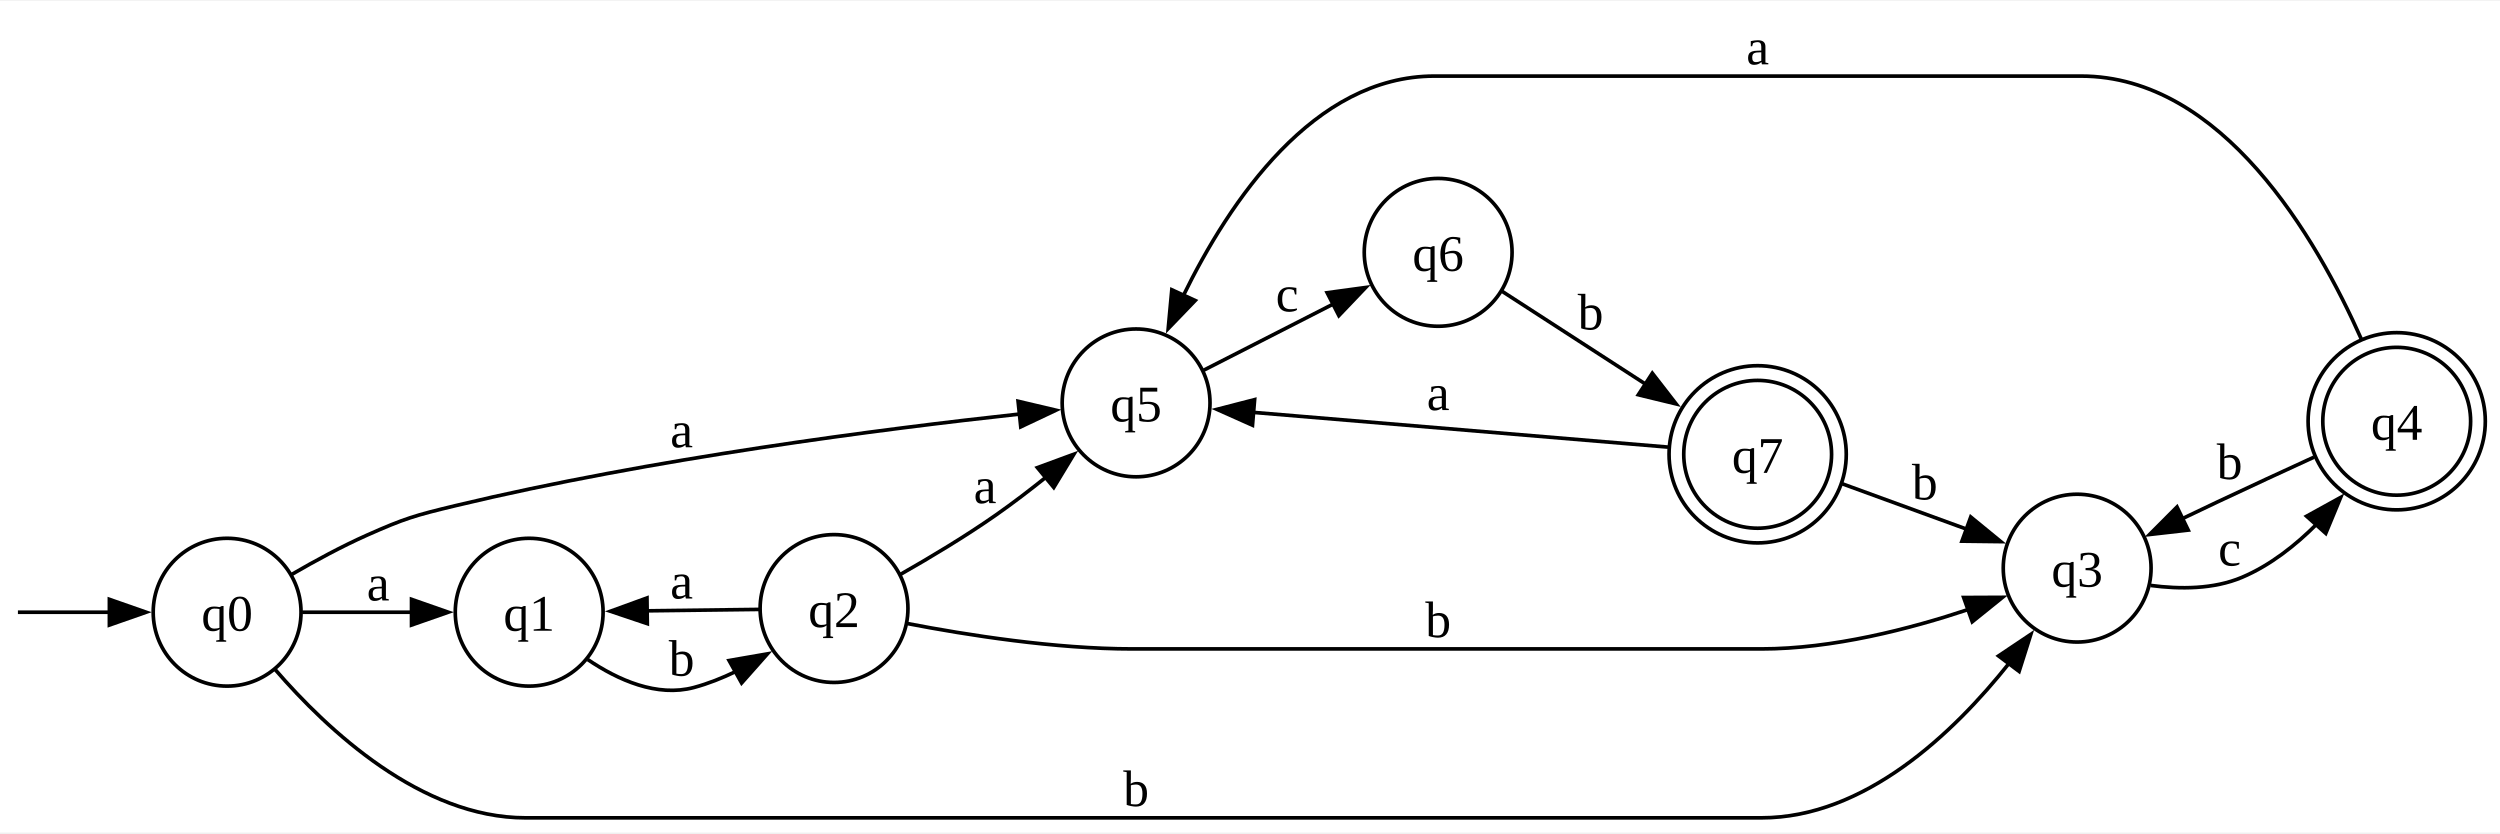
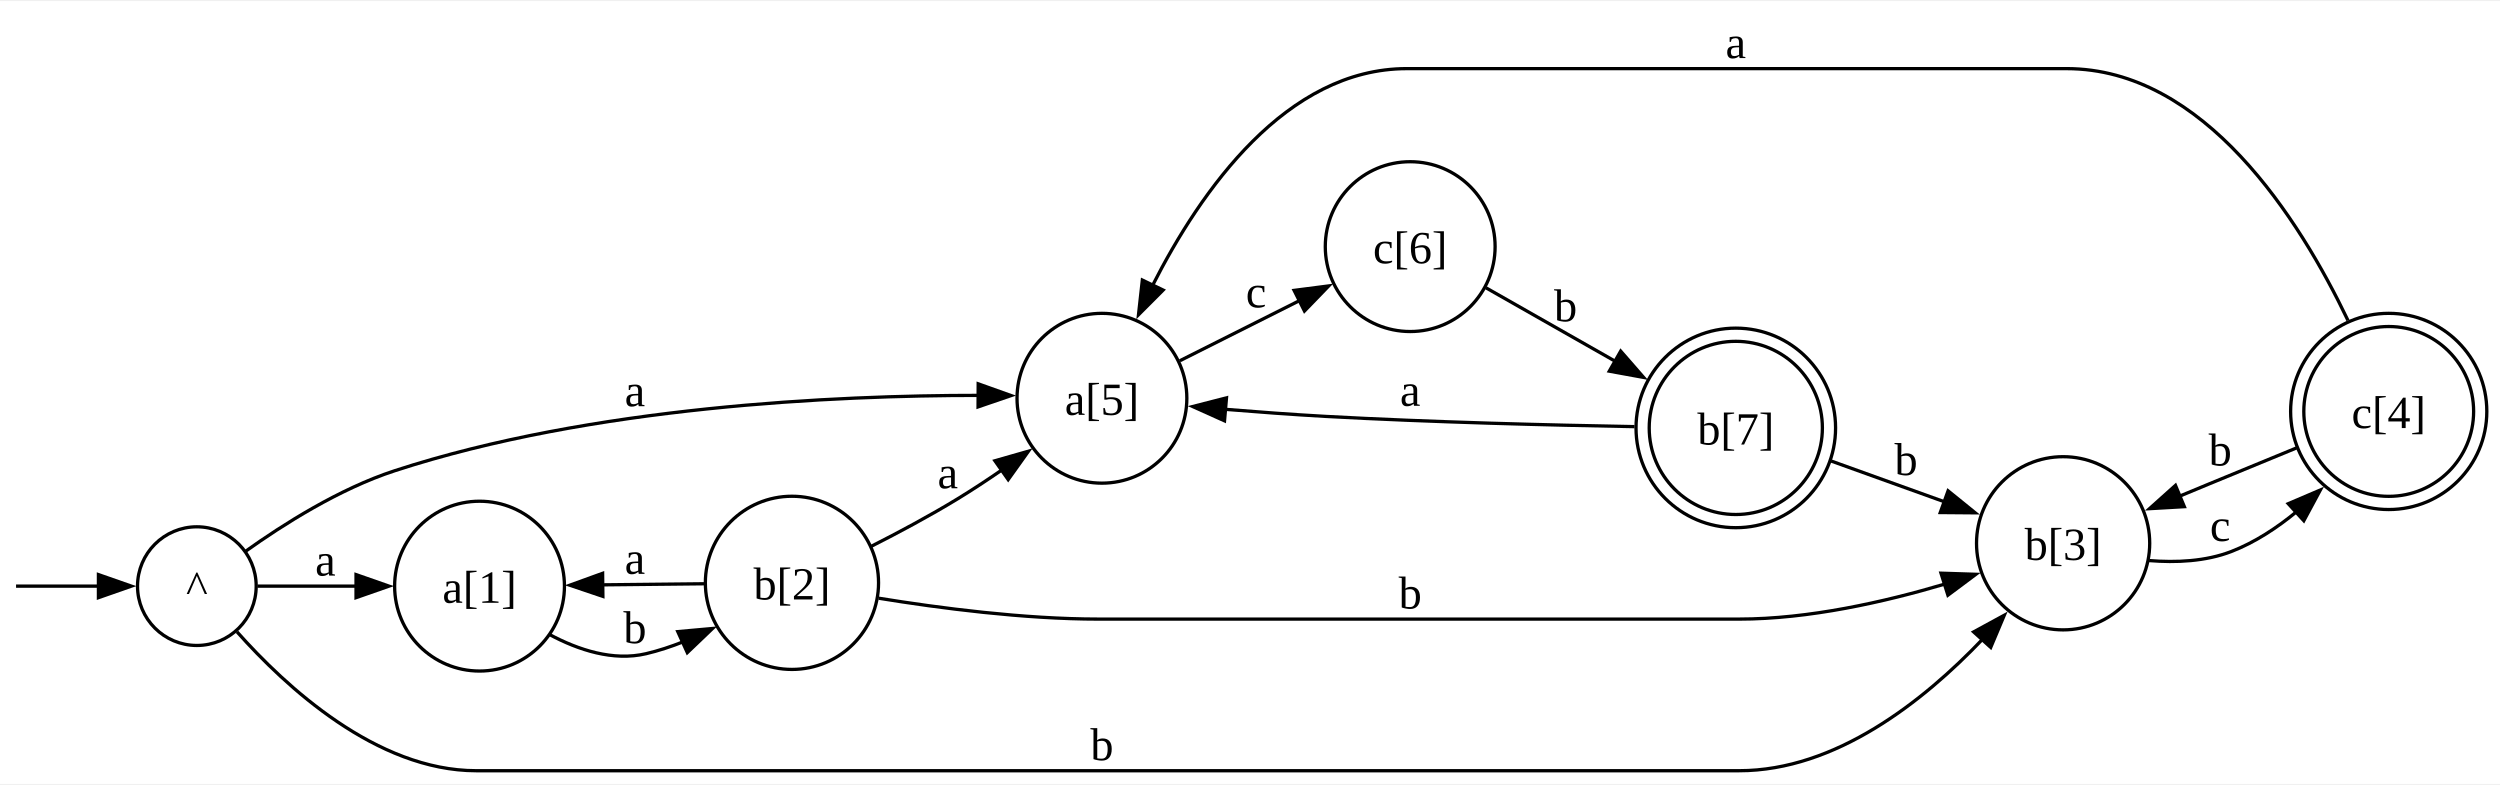
- <svg xmlns="http://www.w3.org/2000/svg" width="681pt" height="227pt" viewBox="0.00 0.00 680.82 226.50">
-   <g id="graph0" class="graph" transform="scale(1 1) rotate(0) translate(4 222.5)">
-     <polygon fill="white" stroke="none" points="-4,4 -4,-222.5 676.82,-222.5 676.82,4 -4,4" />
+ <svg xmlns="http://www.w3.org/2000/svg" width="758pt" height="238pt" viewBox="0.00 0.00 758.44 237.50">
+   <g id="graph0" class="graph" transform="scale(1 1) rotate(0) translate(4 233.5)">
+     <polygon fill="white" stroke="none" points="-4,4 -4,-233.5 754.44,-233.5 754.44,4 -4,4" />
    <g id="node1" class="node">
</g>
    <g id="node2" class="node">
-       <ellipse fill="none" stroke="black" cx="57.85" cy="-56" rx="20.13" ry="20.13" />
-       <text text-anchor="middle" x="57.85" y="-50.95" font-family="Times New Roman,serif" font-size="14.00">q0</text>
+       <ellipse fill="none" stroke="black" cx="55.72" cy="-56" rx="18" ry="18" />
+       <text text-anchor="middle" x="55.72" y="-50.95" font-family="Times New Roman,serif" font-size="14.00">^</text>
    </g>
    <g id="edge1" class="edge">
-       <path fill="none" stroke="black" d="M0.88,-56C2.37,-56 13.93,-56 26.16,-56" />
-       <polygon fill="black" stroke="black" points="25.79,-59.5 35.79,-56 25.79,-52.5 25.79,-59.5" />
+       <path fill="none" stroke="black" d="M0.87,-56C2.34,-56 13.93,-56 25.99,-56" />
+       <polygon fill="black" stroke="black" points="25.86,-59.5 35.86,-56 25.86,-52.5 25.86,-59.5" />
    </g>
    <g id="node3" class="node">
-       <ellipse fill="none" stroke="black" cx="140.11" cy="-56" rx="20.13" ry="20.13" />
-       <text text-anchor="middle" x="140.11" y="-50.95" font-family="Times New Roman,serif" font-size="14.00">q1</text>
+       <ellipse fill="none" stroke="black" cx="141.48" cy="-56" rx="25.76" ry="25.76" />
+       <text text-anchor="middle" x="141.48" y="-50.95" font-family="Times New Roman,serif" font-size="14.00">a[1]</text>
    </g>
    <g id="edge2" class="edge">
-       <path fill="none" stroke="black" d="M78.28,-56C87.28,-56 98.2,-56 108.29,-56" />
-       <polygon fill="black" stroke="black" points="108.07,-59.5 118.07,-56 108.07,-52.5 108.07,-59.5" />
-       <text text-anchor="middle" x="98.98" y="-59.2" font-family="Times New Roman,serif" font-size="14.00">a</text>
+       <path fill="none" stroke="black" d="M74.08,-56C82.78,-56 93.67,-56 104.09,-56" />
+       <polygon fill="black" stroke="black" points="104.01,-59.5 114.01,-56 104.01,-52.5 104.01,-59.5" />
+       <text text-anchor="middle" x="94.72" y="-59.2" font-family="Times New Roman,serif" font-size="14.00">a</text>
    </g>
    <g id="node5" class="node">
-       <ellipse fill="none" stroke="black" cx="561.67" cy="-68" rx="20.13" ry="20.13" />
-       <text text-anchor="middle" x="561.67" y="-62.95" font-family="Times New Roman,serif" font-size="14.00">q3</text>
+       <ellipse fill="none" stroke="black" cx="621.9" cy="-69" rx="26.27" ry="26.27" />
+       <text text-anchor="middle" x="621.9" y="-63.95" font-family="Times New Roman,serif" font-size="14.00">b[3]</text>
    </g>
    <g id="edge8" class="edge">
-       <path fill="none" stroke="black" d="M70.92,-40.4C85.23,-23.83 110.74,0 139.11,0 139.11,0 139.11,0 475.66,0 503.76,0 527.9,-22.93 543.19,-42.16" />
-       <polygon fill="black" stroke="black" points="540.26,-44.09 549.06,-49.98 545.86,-39.88 540.26,-44.09" />
-       <text text-anchor="middle" x="305.39" y="-3.2" font-family="Times New Roman,serif" font-size="14.00">b</text>
+       <path fill="none" stroke="black" d="M67.88,-42.16C82.61,-25.57 110.22,0 140.48,0 140.48,0 140.48,0 523.6,0 552.88,0 579.49,-21.04 597.45,-39.88" />
+       <polygon fill="black" stroke="black" points="594.75,-42.11 604.06,-47.18 599.94,-37.41 594.75,-42.11" />
+       <text text-anchor="middle" x="330.3" y="-3.2" font-family="Times New Roman,serif" font-size="14.00">b</text>
    </g>
    <g id="node7" class="node">
-       <ellipse fill="none" stroke="black" cx="305.39" cy="-113" rx="20.13" ry="20.13" />
-       <text text-anchor="middle" x="305.39" y="-107.95" font-family="Times New Roman,serif" font-size="14.00">q5</text>
+       <ellipse fill="none" stroke="black" cx="330.3" cy="-113" rx="25.76" ry="25.76" />
+       <text text-anchor="middle" x="330.3" y="-107.95" font-family="Times New Roman,serif" font-size="14.00">a[5]</text>
    </g>
    <g id="edge3" class="edge">
-       <path fill="none" stroke="black" d="M75.5,-66.32C81.78,-69.97 89.08,-73.93 95.98,-77 106.26,-81.57 109.05,-82.37 119.98,-85 173.3,-97.83 236.78,-105.94 273.64,-109.96" />
-       <polygon fill="black" stroke="black" points="273.25,-113.44 283.56,-111.01 273.98,-106.48 273.25,-113.44" />
-       <text text-anchor="middle" x="181.62" y="-100.92" font-family="Times New Roman,serif" font-size="14.00">a</text>
+       <path fill="none" stroke="black" d="M70.41,-66.51C81.86,-74.69 98.96,-85.53 115.72,-91 175.65,-110.55 249.59,-113.87 292.89,-113.87" />
+       <polygon fill="black" stroke="black" points="292.76,-117.38 302.74,-113.81 292.72,-110.38 292.76,-117.38" />
+       <text text-anchor="middle" x="188.62" y="-110.59" font-family="Times New Roman,serif" font-size="14.00">a</text>
    </g>
    <g id="node4" class="node">
-       <ellipse fill="none" stroke="black" cx="223.13" cy="-57" rx="20.13" ry="20.13" />
-       <text text-anchor="middle" x="223.13" y="-51.95" font-family="Times New Roman,serif" font-size="14.00">q2</text>
+       <ellipse fill="none" stroke="black" cx="236.26" cy="-57" rx="26.27" ry="26.27" />
+       <text text-anchor="middle" x="236.26" y="-51.95" font-family="Times New Roman,serif" font-size="14.00">b[2]</text>
    </g>
    <g id="edge9" class="edge">
-       <path fill="none" stroke="black" d="M156.05,-43.11C164.31,-37.52 174.92,-32.8 184.99,-35.5 188.85,-36.54 192.72,-38.08 196.43,-39.88" />
-       <polygon fill="black" stroke="black" points="194.55,-42.84 204.99,-44.65 197.96,-36.72 194.55,-42.84" />
-       <text text-anchor="middle" x="181.62" y="-38.7" font-family="Times New Roman,serif" font-size="14.00">b</text>
+       <path fill="none" stroke="black" d="M162.7,-41.32C171.49,-36.62 182.03,-33.16 191.99,-35.5 195.78,-36.39 199.62,-37.66 203.36,-39.15" />
+       <polygon fill="black" stroke="black" points="201.62,-42.2 212.17,-43.15 204.51,-35.83 201.62,-42.2" />
+       <text text-anchor="middle" x="188.62" y="-38.7" font-family="Times New Roman,serif" font-size="14.00">b</text>
    </g>
    <g id="edge4" class="edge">
-       <path fill="none" stroke="black" d="M202.7,-56.76C193.57,-56.65 182.46,-56.51 172.2,-56.38" />
-       <polygon fill="black" stroke="black" points="172.28,-52.88 162.24,-56.26 172.19,-59.88 172.28,-52.88" />
-       <text text-anchor="middle" x="181.62" y="-59.73" font-family="Times New Roman,serif" font-size="14.00">a</text>
+       <path fill="none" stroke="black" d="M209.68,-56.72C200.09,-56.62 189,-56.5 178.63,-56.39" />
+       <polygon fill="black" stroke="black" points="178.9,-52.89 168.86,-56.28 178.82,-59.89 178.9,-52.89" />
+       <text text-anchor="middle" x="188.62" y="-59.73" font-family="Times New Roman,serif" font-size="14.00">a</text>
    </g>
    <g id="edge10" class="edge">
-       <path fill="none" stroke="black" d="M243.16,-52.9C259.36,-49.78 283.29,-46 304.39,-46 304.39,-46 304.39,-46 475.66,-46 494.99,-46 516.01,-51.39 532.32,-56.84" />
-       <polygon fill="black" stroke="black" points="530.76,-60 541.35,-60.05 533.1,-53.4 530.76,-60" />
-       <text text-anchor="middle" x="387.65" y="-49.2" font-family="Times New Roman,serif" font-size="14.00">b</text>
+       <path fill="none" stroke="black" d="M262.56,-52.34C280.99,-49.34 306.61,-46 329.3,-46 329.3,-46 329.3,-46 523.6,-46 544.73,-46 567.77,-51.2 586.12,-56.66" />
+       <polygon fill="black" stroke="black" points="584.85,-59.93 595.44,-59.59 586.95,-53.25 584.85,-59.93" />
+       <text text-anchor="middle" x="423.82" y="-49.2" font-family="Times New Roman,serif" font-size="14.00">b</text>
    </g>
    <g id="edge5" class="edge">
-       <path fill="none" stroke="black" d="M241.3,-66.35C249.36,-70.93 258.99,-76.71 267.26,-82.5 271.8,-85.68 276.49,-89.27 280.94,-92.84" />
-       <polygon fill="black" stroke="black" points="278.51,-95.37 288.46,-99.03 282.97,-89.97 278.51,-95.37" />
-       <text text-anchor="middle" x="264.26" y="-85.7" font-family="Times New Roman,serif" font-size="14.00">a</text>
+       <path fill="none" stroke="black" d="M260.2,-68.02C268.63,-72.29 278.15,-77.38 286.54,-82.5 290.95,-85.19 295.5,-88.19 299.91,-91.22" />
+       <polygon fill="black" stroke="black" points="297.83,-94.03 308.02,-96.94 301.86,-88.31 297.83,-94.03" />
+       <text text-anchor="middle" x="283.54" y="-85.7" font-family="Times New Roman,serif" font-size="14.00">a</text>
    </g>
    <g id="node6" class="node">
-       <ellipse fill="none" stroke="black" cx="648.69" cy="-108" rx="20.13" ry="20.13" />
-       <ellipse fill="none" stroke="black" cx="648.69" cy="-108" rx="24.13" ry="24.13" />
-       <text text-anchor="middle" x="648.69" y="-102.95" font-family="Times New Roman,serif" font-size="14.00">q4</text>
+       <ellipse fill="none" stroke="black" cx="720.68" cy="-109" rx="25.76" ry="25.76" />
+       <ellipse fill="none" stroke="black" cx="720.68" cy="-109" rx="29.76" ry="29.76" />
+       <text text-anchor="middle" x="720.68" y="-103.95" font-family="Times New Roman,serif" font-size="14.00">c[4]</text>
    </g>
    <g id="edge14" class="edge">
-       <path fill="none" stroke="black" d="M581.67,-63.29C589.64,-62.23 598.83,-62.22 606.56,-65.5 614.23,-68.75 621.16,-74.21 627.07,-80.15" />
-       <polygon fill="black" stroke="black" points="624.15,-82.14 633.43,-87.26 629.37,-77.47 624.15,-82.14" />
-       <text text-anchor="middle" x="603.18" y="-68.7" font-family="Times New Roman,serif" font-size="14.00">c</text>
+       <path fill="none" stroke="black" d="M647.97,-63.76C656.16,-63.09 665.14,-63.49 672.92,-66.5 680.07,-69.26 686.8,-73.69 692.81,-78.65" />
+       <polygon fill="black" stroke="black" points="690.2,-81.01 699.94,-85.17 694.92,-75.84 690.2,-81.01" />
+       <text text-anchor="middle" x="669.55" y="-69.7" font-family="Times New Roman,serif" font-size="14.00">c</text>
    </g>
    <g id="edge11" class="edge">
-       <path fill="none" stroke="black" d="M626.19,-98.24C617.92,-94.45 608.41,-90.06 599.81,-86 596.67,-84.52 593.39,-82.95 590.13,-81.39" />
-       <polygon fill="black" stroke="black" points="591.91,-78.36 581.38,-77.16 588.86,-84.66 591.91,-78.36" />
-       <text text-anchor="middle" x="603.18" y="-92.25" font-family="Times New Roman,serif" font-size="14.00">b</text>
+       <path fill="none" stroke="black" d="M692.73,-97.94C684.23,-94.45 674.81,-90.57 666.17,-87 663.21,-85.78 660.14,-84.5 657.06,-83.22" />
+       <polygon fill="black" stroke="black" points="658.68,-80.11 648.1,-79.5 655.99,-86.57 658.68,-80.11" />
+       <text text-anchor="middle" x="669.55" y="-92.6" font-family="Times New Roman,serif" font-size="14.00">b</text>
    </g>
    <g id="edge6" class="edge">
-       <path fill="none" stroke="black" d="M639.1,-130.28C626.77,-158.07 601.18,-202 562.67,-202 386.65,-202 386.65,-202 386.65,-202 353.73,-202 330.85,-168.01 318.17,-142.04" />
-       <polygon fill="black" stroke="black" points="321.49,-140.88 314.14,-133.25 315.12,-143.8 321.49,-140.88" />
-       <text text-anchor="middle" x="474.66" y="-205.2" font-family="Times New Roman,serif" font-size="14.00">a</text>
+       <path fill="none" stroke="black" d="M708.32,-136.6C693.58,-167.41 664.71,-213 622.9,-213 422.82,-213 422.82,-213 422.82,-213 386.24,-213 360.35,-176.14 345.64,-147.18" />
+       <polygon fill="black" stroke="black" points="348.87,-145.82 341.39,-138.32 342.56,-148.85 348.87,-145.82" />
+       <text text-anchor="middle" x="522.6" y="-216.2" font-family="Times New Roman,serif" font-size="14.00">a</text>
    </g>
    <g id="node8" class="node">
-       <ellipse fill="none" stroke="black" cx="387.65" cy="-154" rx="20.13" ry="20.13" />
-       <text text-anchor="middle" x="387.65" y="-148.95" font-family="Times New Roman,serif" font-size="14.00">q6</text>
+       <ellipse fill="none" stroke="black" cx="423.82" cy="-159" rx="25.76" ry="25.76" />
+       <text text-anchor="middle" x="423.82" y="-153.95" font-family="Times New Roman,serif" font-size="14.00">c[6]</text>
    </g>
    <g id="edge15" class="edge">
-       <path fill="none" stroke="black" d="M323.8,-121.9C334.11,-127.16 347.4,-133.95 359.1,-139.93" />
-       <polygon fill="black" stroke="black" points="357.42,-143 367.92,-144.43 360.61,-136.77 357.42,-143" />
-       <text text-anchor="middle" x="346.52" y="-137.93" font-family="Times New Roman,serif" font-size="14.00">c</text>
+       <path fill="none" stroke="black" d="M353.92,-124.37C364.89,-129.89 378.27,-136.61 390.32,-142.66" />
+       <polygon fill="black" stroke="black" points="388.6,-145.72 399.11,-147.08 391.74,-139.46 388.6,-145.72" />
+       <text text-anchor="middle" x="377.06" y="-140.58" font-family="Times New Roman,serif" font-size="14.00">c</text>
    </g>
    <g id="node9" class="node">
-       <ellipse fill="none" stroke="black" cx="474.66" cy="-99" rx="20.13" ry="20.13" />
-       <ellipse fill="none" stroke="black" cx="474.66" cy="-99" rx="24.13" ry="24.13" />
-       <text text-anchor="middle" x="474.66" y="-93.95" font-family="Times New Roman,serif" font-size="14.00">q7</text>
+       <ellipse fill="none" stroke="black" cx="522.6" cy="-104" rx="26.27" ry="26.27" />
+       <ellipse fill="none" stroke="black" cx="522.6" cy="-104" rx="30.27" ry="30.27" />
+       <text text-anchor="middle" x="522.6" y="-98.95" font-family="Times New Roman,serif" font-size="14.00">b[7]</text>
    </g>
    <g id="edge12" class="edge">
-       <path fill="none" stroke="black" d="M405.04,-143.4C416.11,-136.23 431.05,-126.57 444.16,-118.09" />
-       <polygon fill="black" stroke="black" points="445.97,-121.09 452.46,-112.72 442.16,-115.21 445.97,-121.09" />
-       <text text-anchor="middle" x="429.16" y="-132.99" font-family="Times New Roman,serif" font-size="14.00">b</text>
+       <path fill="none" stroke="black" d="M446.78,-146.52C458.43,-139.9 473.02,-131.61 486.21,-124.11" />
+       <polygon fill="black" stroke="black" points="487.68,-127.3 494.64,-119.32 484.22,-121.22 487.68,-127.3" />
+       <text text-anchor="middle" x="470.96" y="-136.35" font-family="Times New Roman,serif" font-size="14.00">b</text>
    </g>
    <g id="edge13" class="edge">
-       <path fill="none" stroke="black" d="M497.56,-91.02C507.96,-87.22 520.54,-82.64 531.72,-78.56" />
-       <polygon fill="black" stroke="black" points="532.69,-81.93 540.88,-75.22 530.29,-75.35 532.69,-81.93" />
-       <text text-anchor="middle" x="520.17" y="-86.7" font-family="Times New Roman,serif" font-size="14.00">b</text>
+       <path fill="none" stroke="black" d="M551.49,-93.97C562.29,-90.08 574.79,-85.59 586.17,-81.49" />
+       <polygon fill="black" stroke="black" points="587,-84.91 595.23,-78.24 584.63,-78.33 587,-84.91" />
+       <text text-anchor="middle" x="574.25" y="-89.7" font-family="Times New Roman,serif" font-size="14.00">b</text>
    </g>
    <g id="edge7" class="edge">
-       <path fill="none" stroke="black" d="M450.25,-100.96C420.67,-103.44 369.69,-107.7 337.03,-110.44" />
-       <polygon fill="black" stroke="black" points="337.09,-106.92 327.41,-111.24 337.67,-113.89 337.09,-106.92" />
-       <text text-anchor="middle" x="387.65" y="-111.05" font-family="Times New Roman,serif" font-size="14.00">a</text>
+       <path fill="none" stroke="black" d="M491.88,-104.39C466.84,-104.83 430.09,-105.73 398.06,-107.5 388.13,-108.05 377.38,-108.85 367.47,-109.66" />
+       <polygon fill="black" stroke="black" points="367.49,-106.15 357.83,-110.49 368.09,-113.12 367.49,-106.15" />
+       <text text-anchor="middle" x="423.82" y="-110.7" font-family="Times New Roman,serif" font-size="14.00">a</text>
    </g>
  </g>
</svg>
